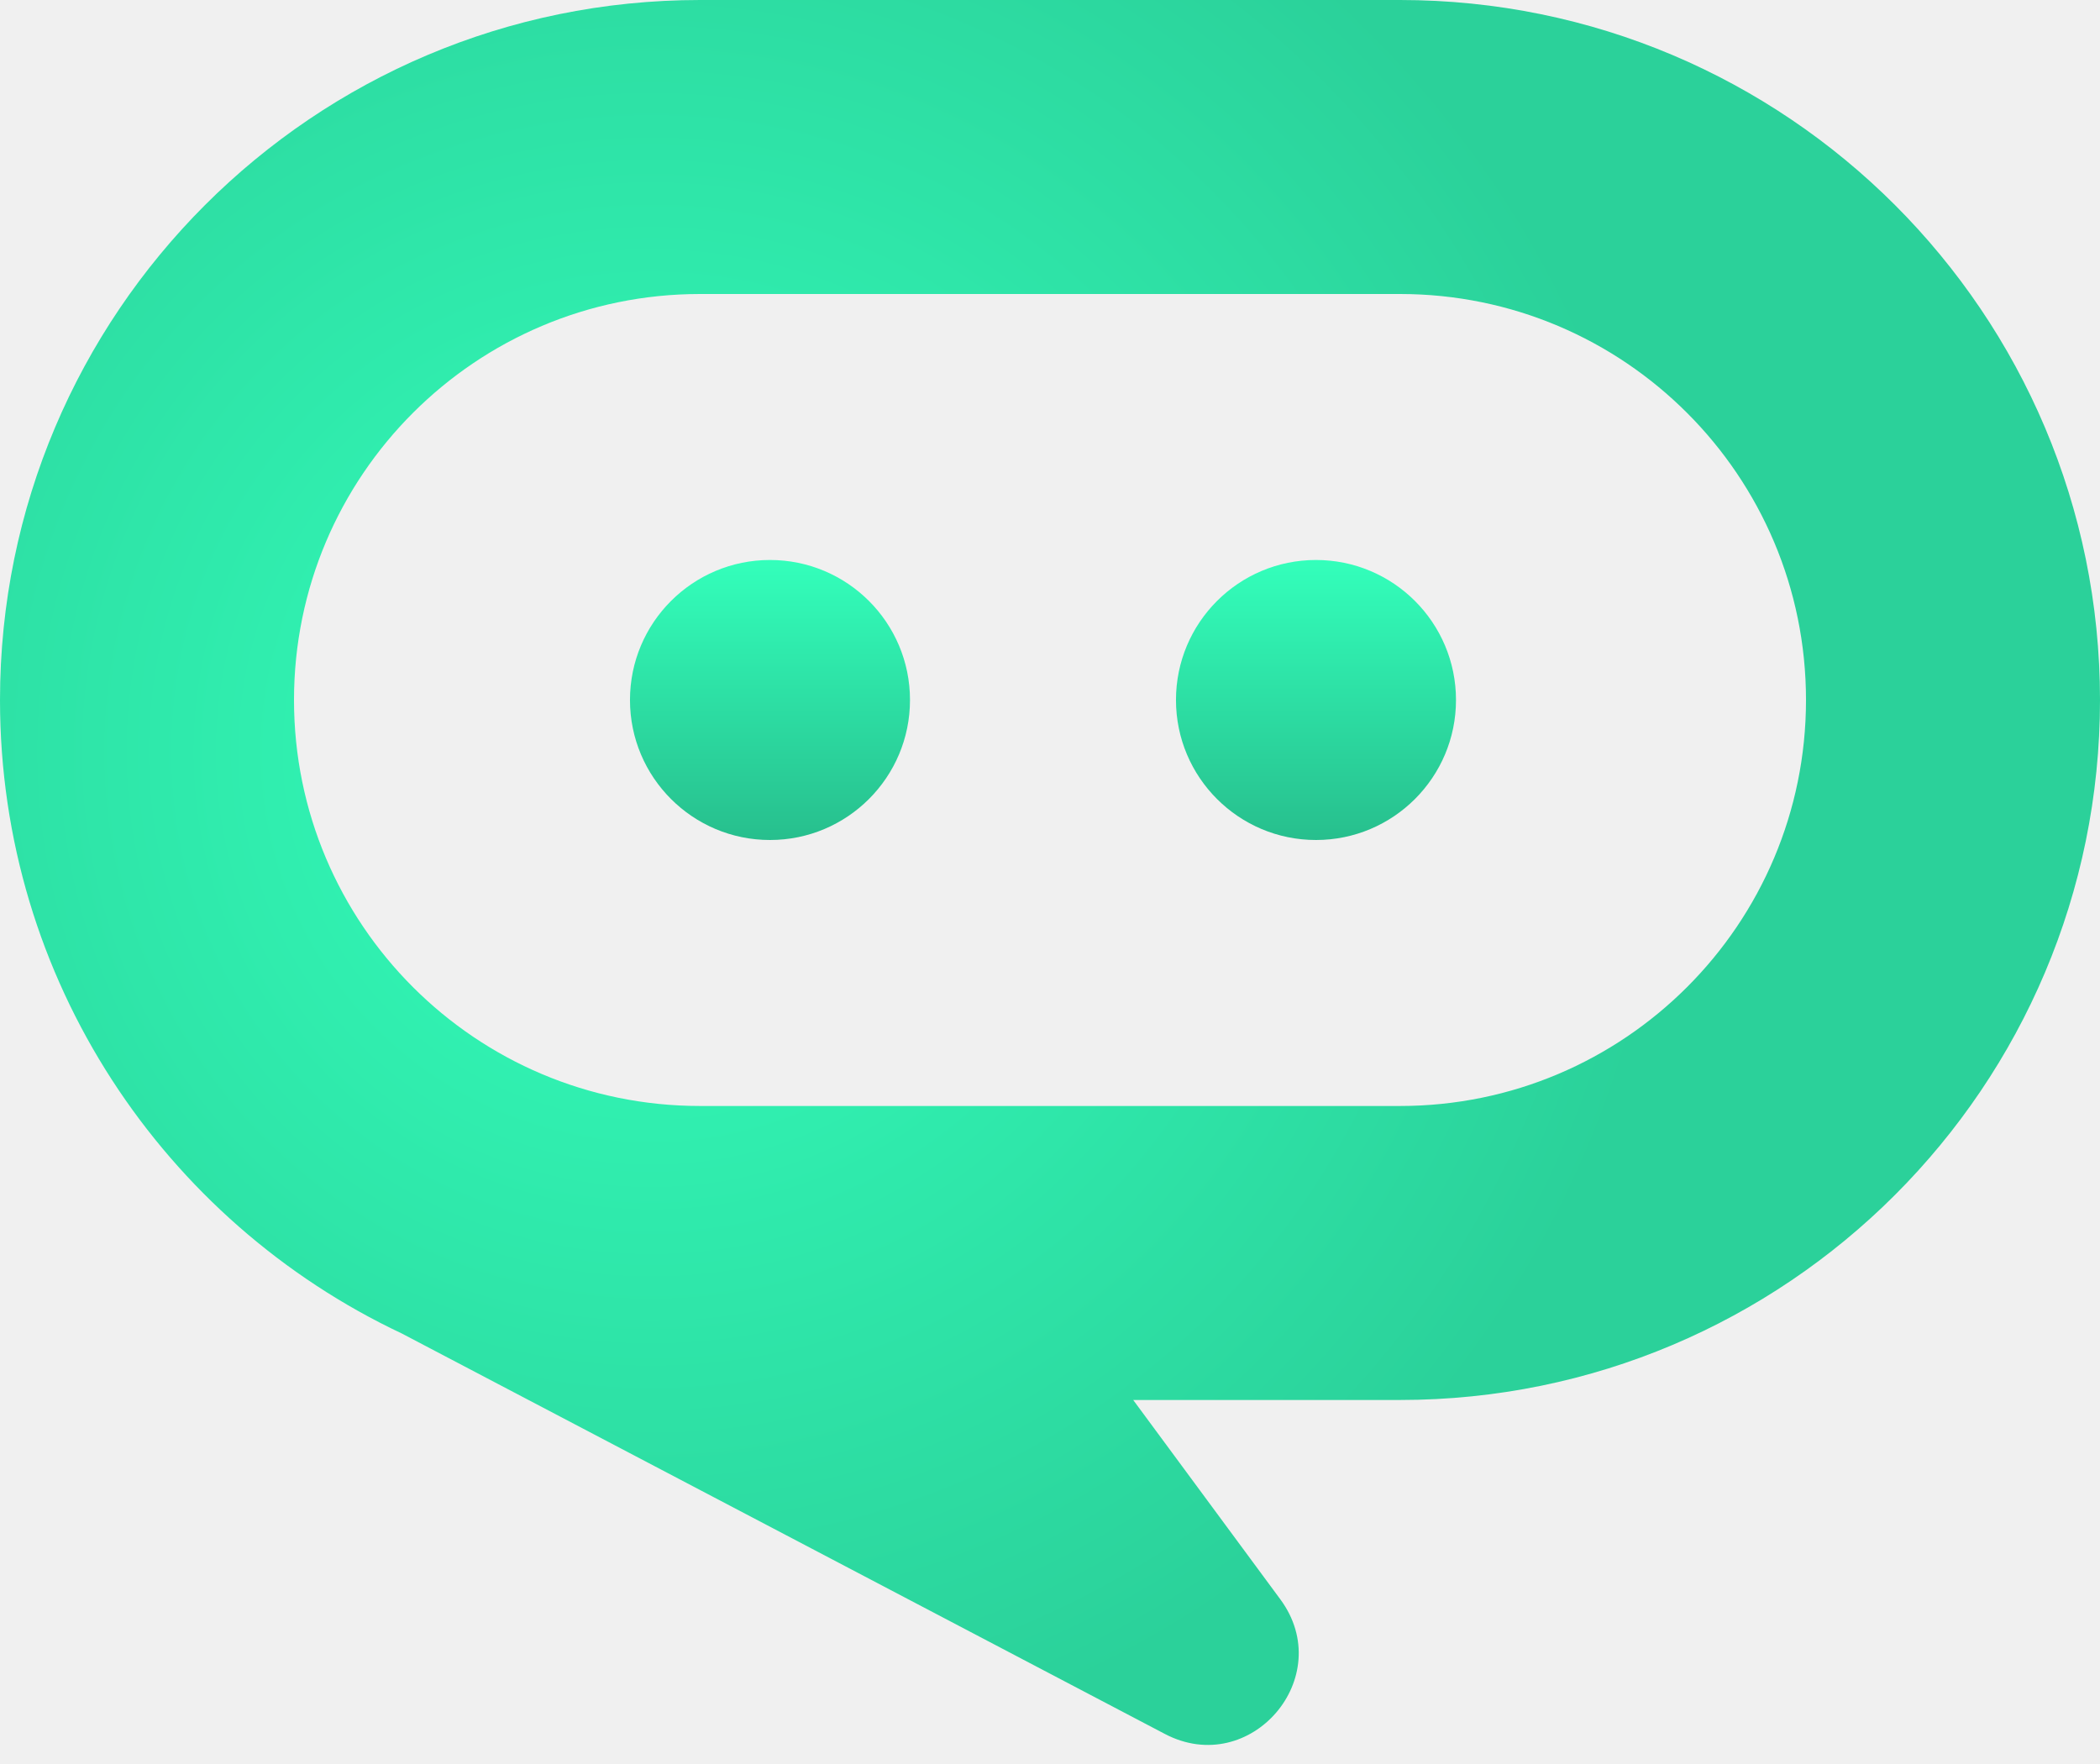
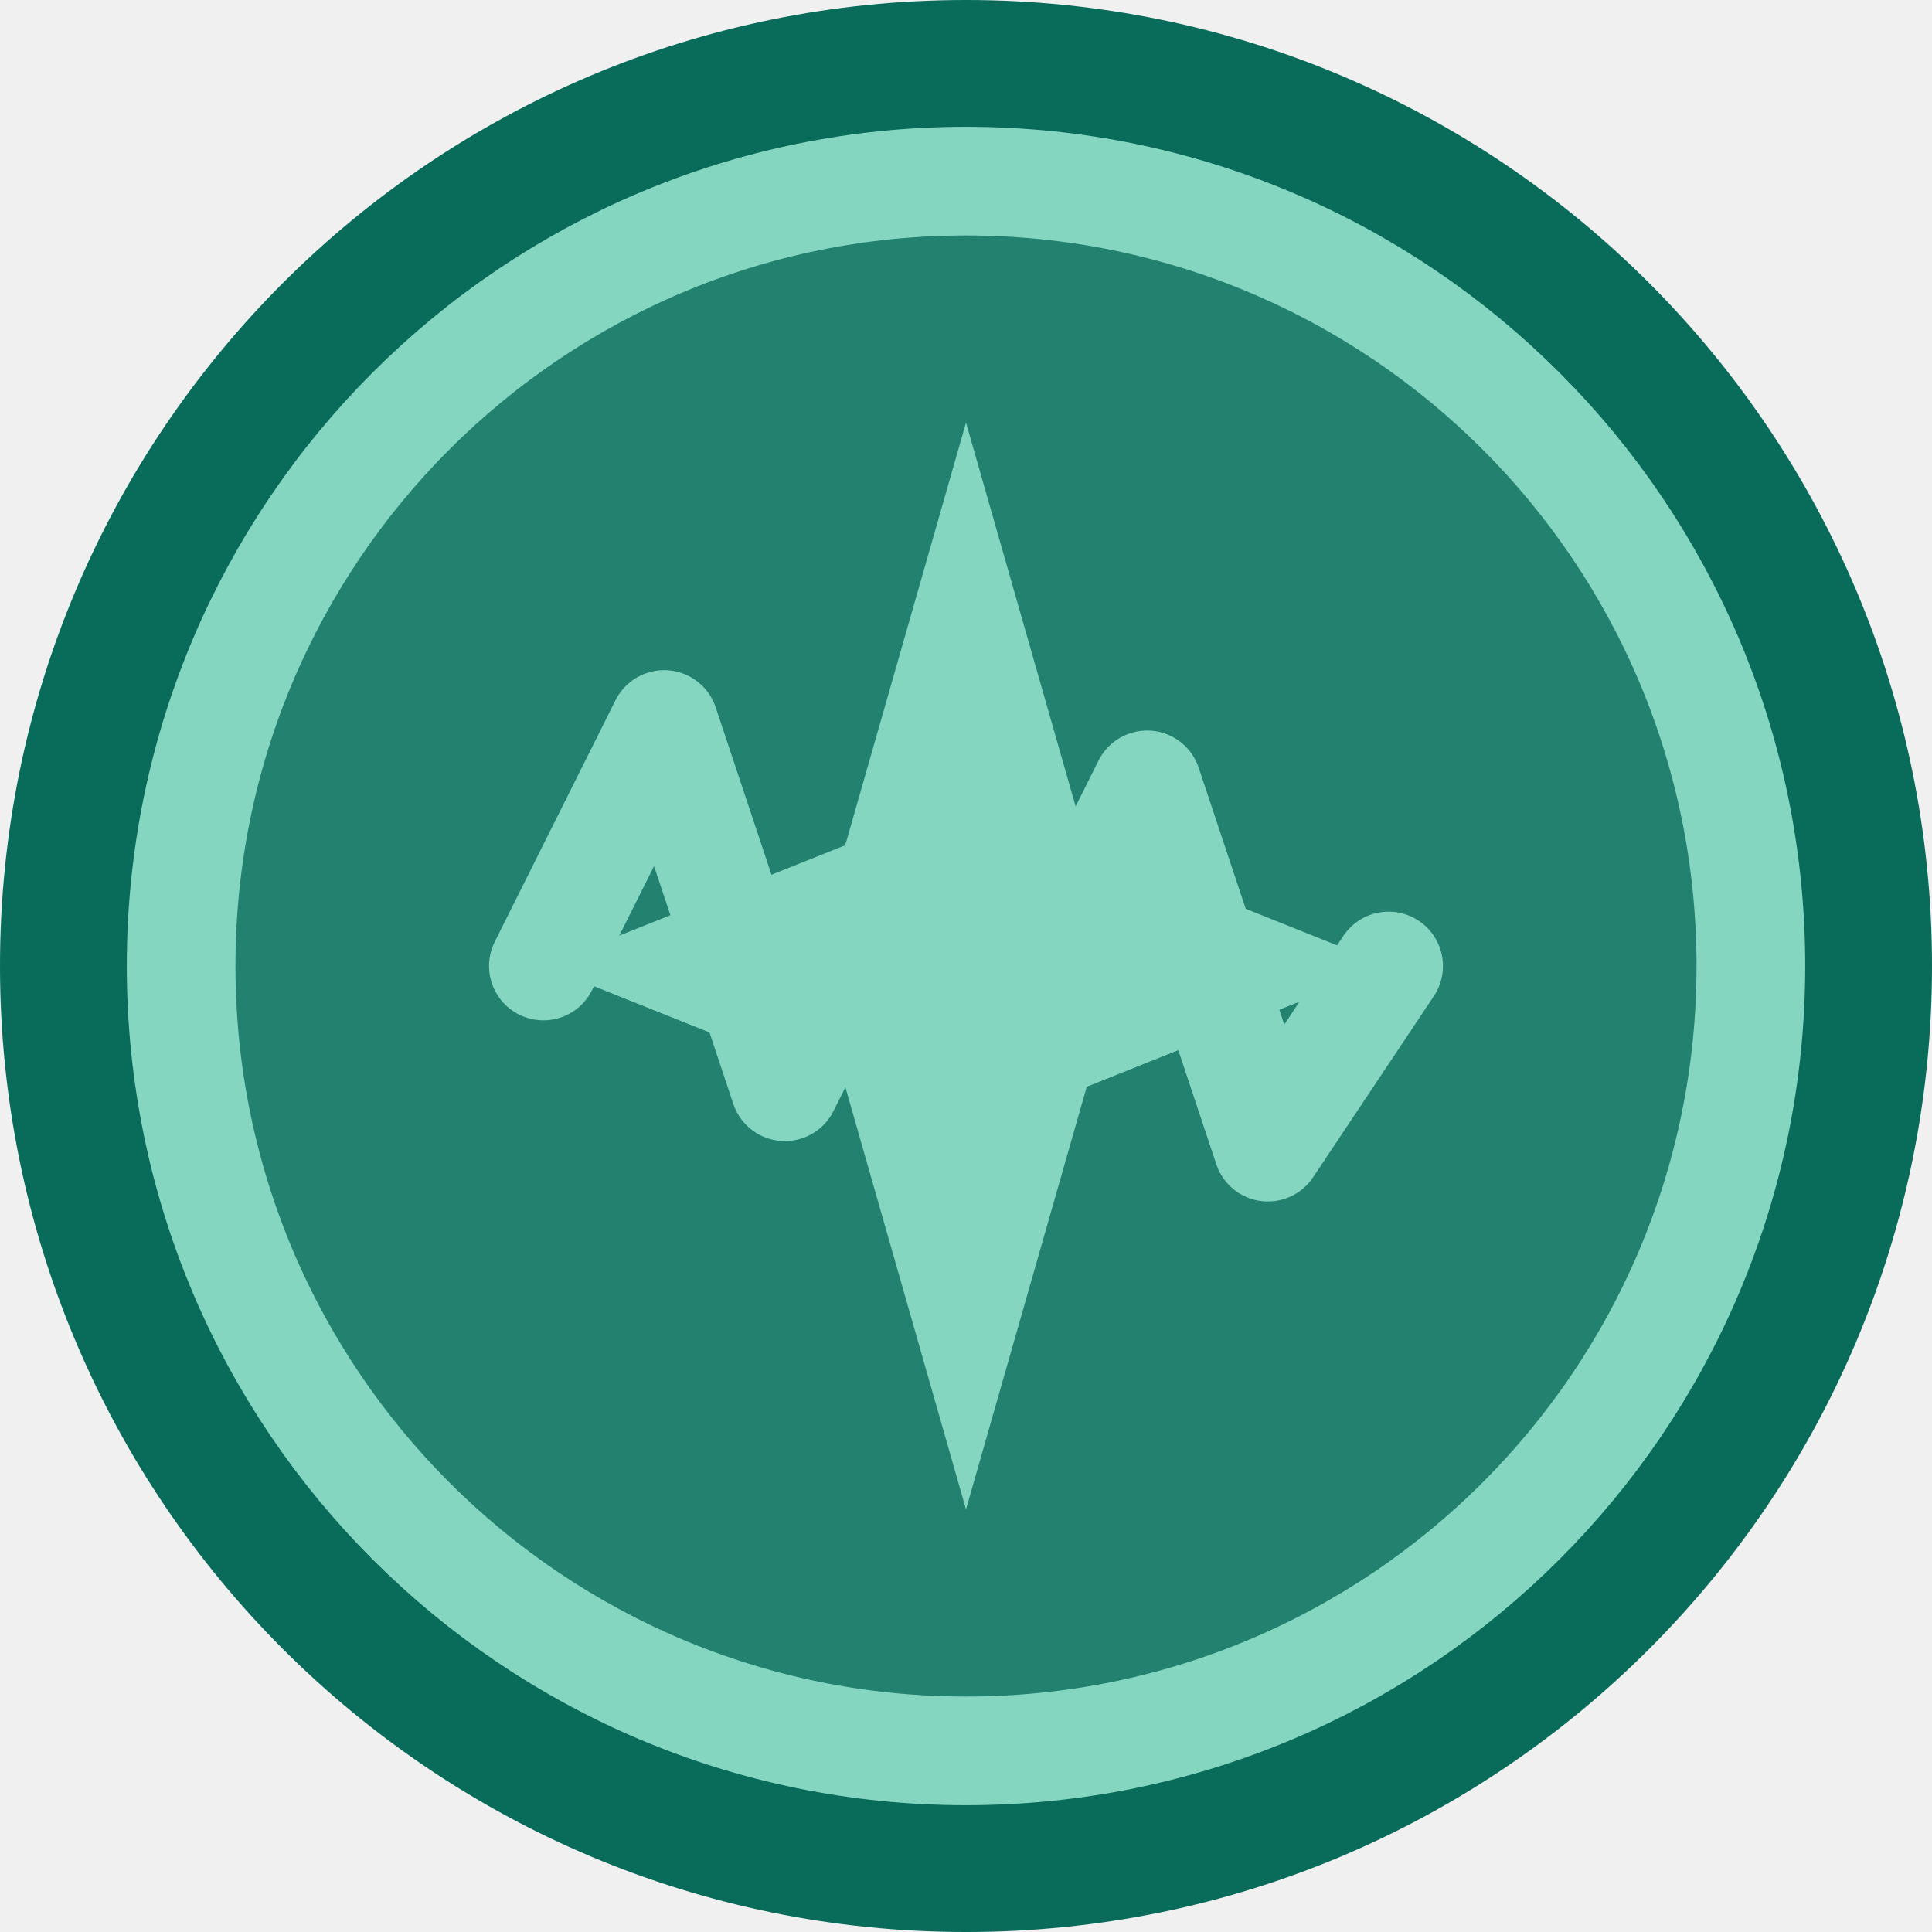
- <svg xmlns="http://www.w3.org/2000/svg" width="50" height="42" fill="none">
-   <g fill-rule="evenodd" clip-path="url(#a)" clip-rule="evenodd">
-     <path fill="url(#b)" d="M0 16.667C0 7.462 7.462 0 16.667 0h16.666C42.538 0 50 7.462 50 16.667c0 9.204-7.462 16.666-16.667 16.666h-6.352l3.503 4.746c1.366 1.851-.714 4.274-2.75 3.205L9.567 31.75C3.913 29.084 0 23.332 0 16.667m7 0A9.667 9.667 0 0 1 16.667 7h16.666A9.667 9.667 0 0 1 43 16.667c0 5.338-4.328 9.666-9.667 9.666H16.667c-5.34 0-9.667-4.328-9.667-9.666" />
-     <path fill="url(#c)" d="M31.333 20a3.333 3.333 0 1 0 0-6.667 3.333 3.333 0 0 0 0 6.667m-13 0a3.333 3.333 0 1 0 0-6.667 3.333 3.333 0 0 0 0 6.667" />
+ <svg xmlns="http://www.w3.org/2000/svg" viewBox="0 0 32 32" width="32" height="32">
+   <circle cx="16" cy="16" r="16" fill="#096B5A" />
+   <g transform="translate(2, 2)">
+     <circle cx="14" cy="14" r="13" fill="#85D6C1" opacity="0.2" />
+     <circle cx="14" cy="14" r="13" fill="none" stroke="#85D6C1" stroke-width="1.8" />
+     <path d="M14,5 L16,12 L21,14 L16,16 L14,23 L12,16 L7,14 L12,12 Z" fill="#85D6C1" />
+     <polyline points="7,14 9,10 11,16 13,12 15,15 17,11 19,17 21,14" fill="none" stroke="#85D6C1" stroke-width="1.8" stroke-linecap="round" stroke-linejoin="round" />
  </g>
-   <defs>
-     <radialGradient id="b" cx="0" cy="0" r="1" gradientTransform="rotate(53.402 -9.978 24.325)scale(24.6003 24.3567)" gradientUnits="userSpaceOnUse">
-       <stop stop-color="#3FB" />
-       <stop offset="1" stop-color="#2BD19A" />
-     </radialGradient>
-     <linearGradient id="c" x1="24.833" x2="24.833" y1="13.333" y2="20" gradientUnits="userSpaceOnUse">
-       <stop stop-color="#3FB" />
-       <stop offset="1" stop-color="#27BF8D" />
-     </linearGradient>
-     <clipPath id="a">
-       <path fill="#fff" d="M0 0h50v42H0z" />
-     </clipPath>
-   </defs>
</svg>
